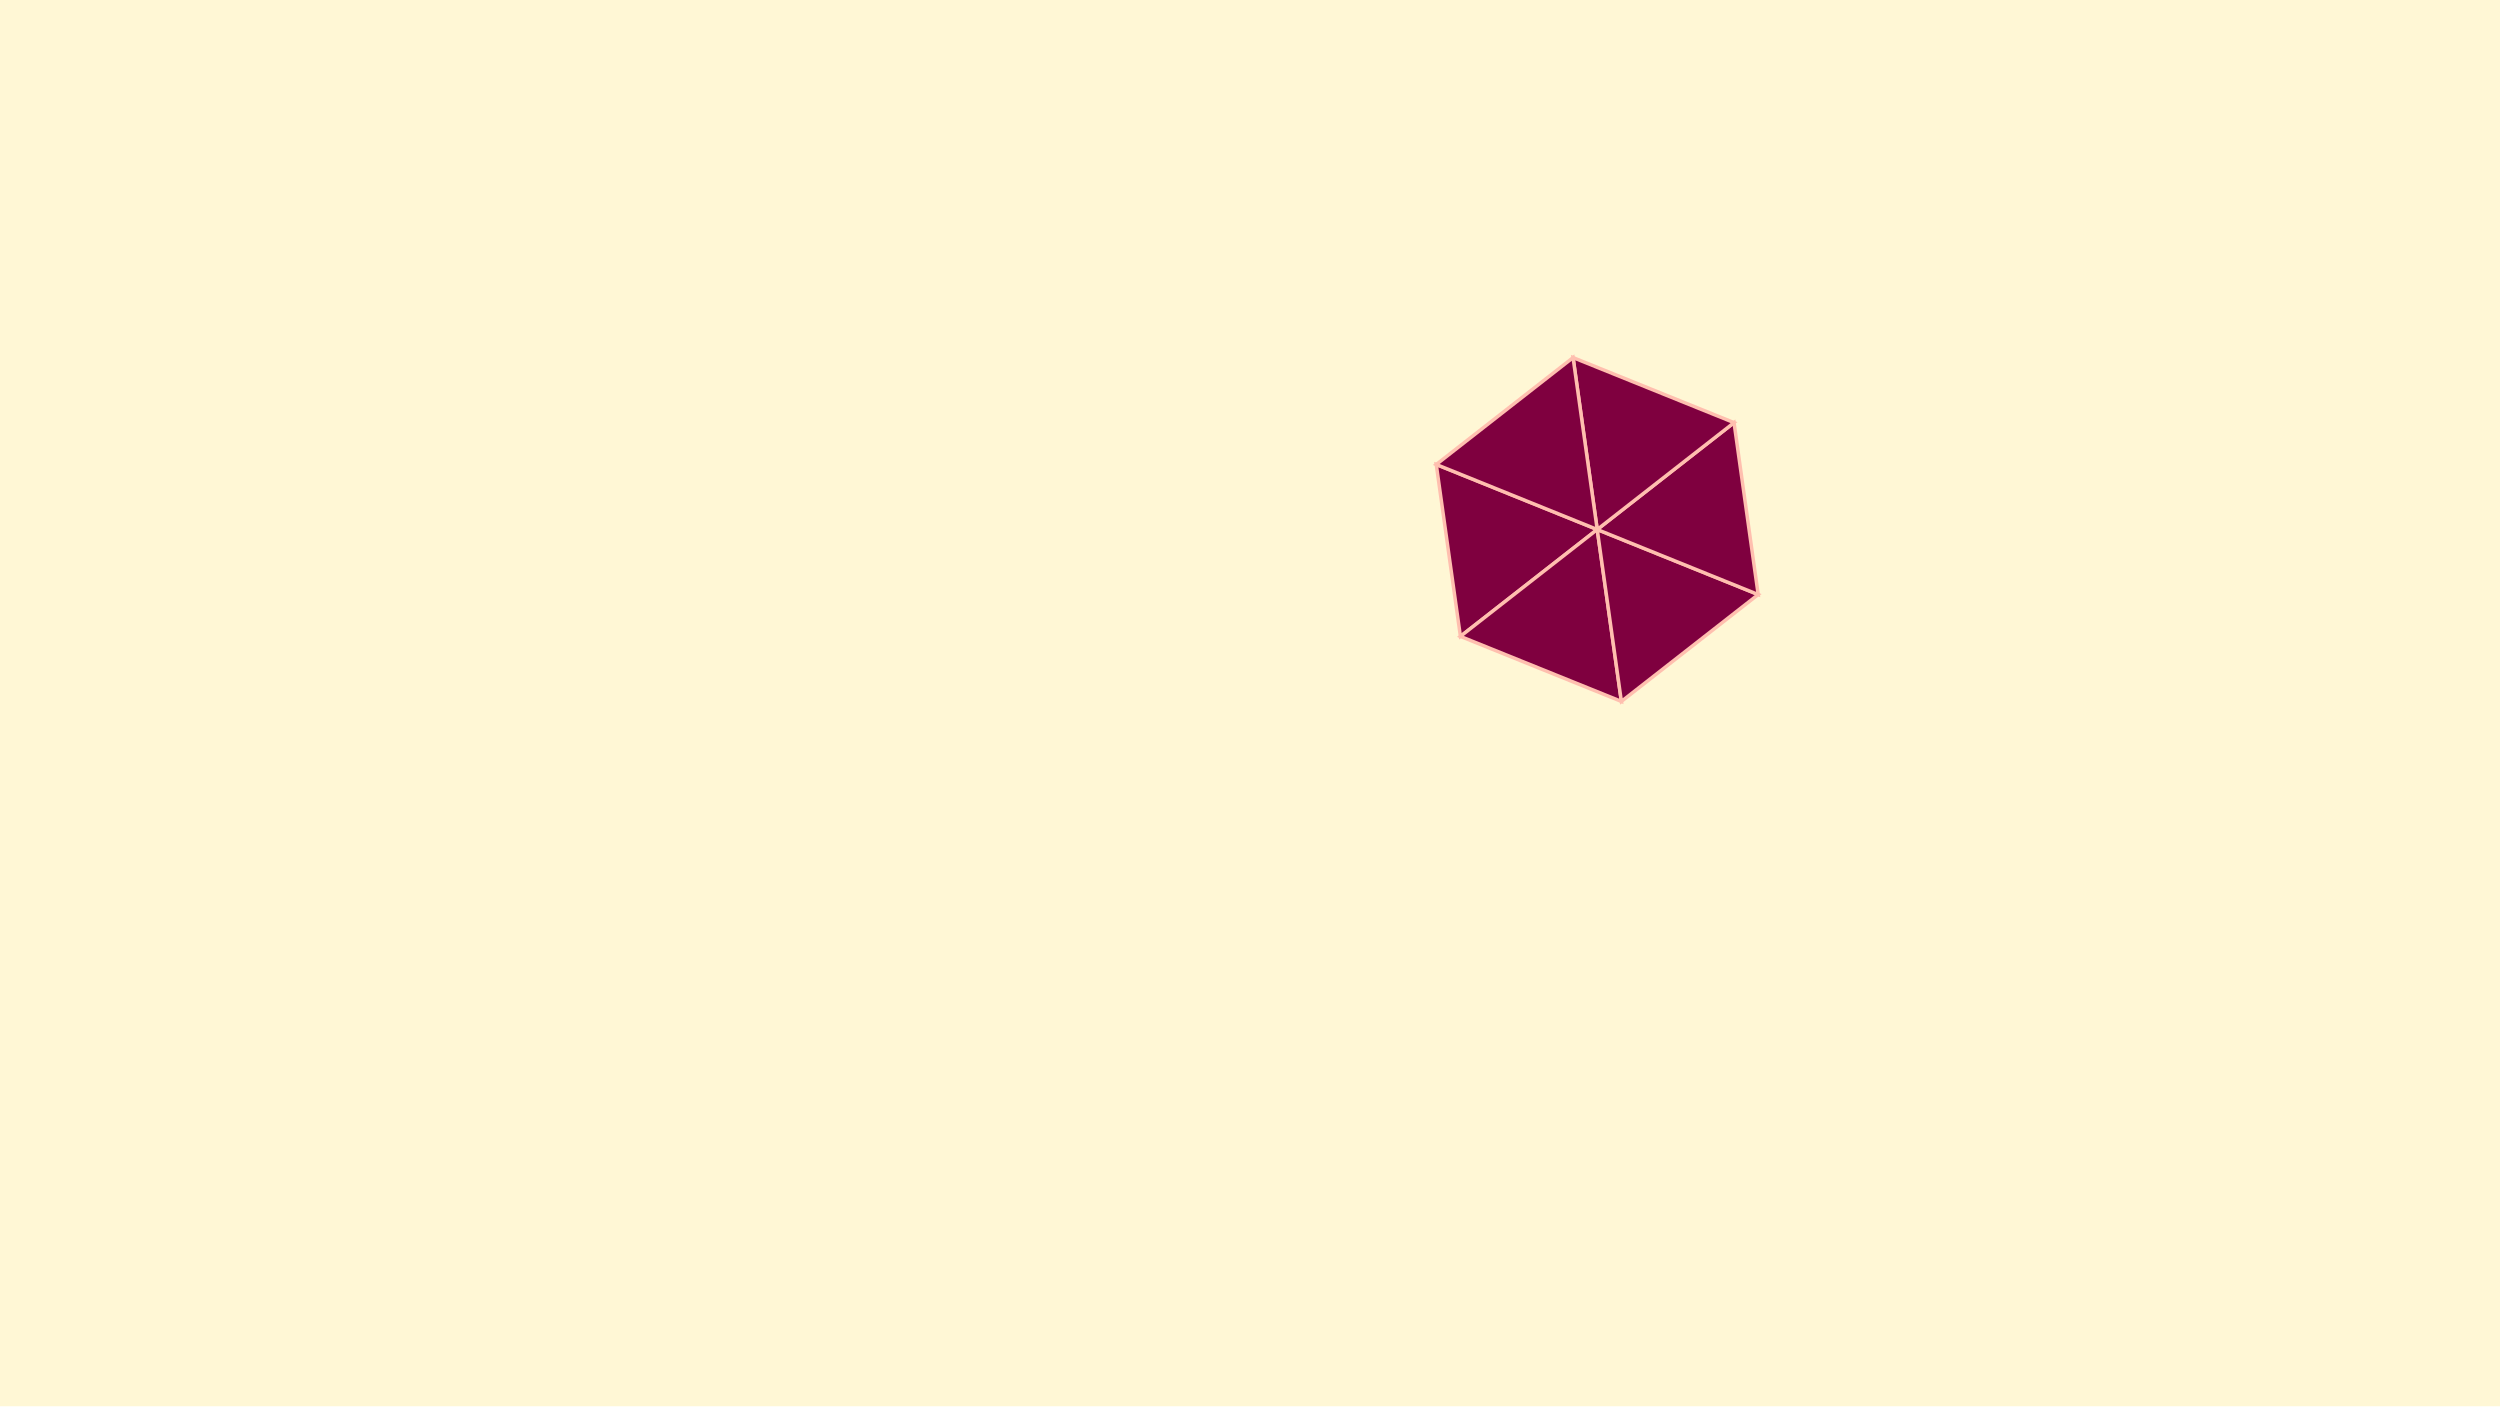
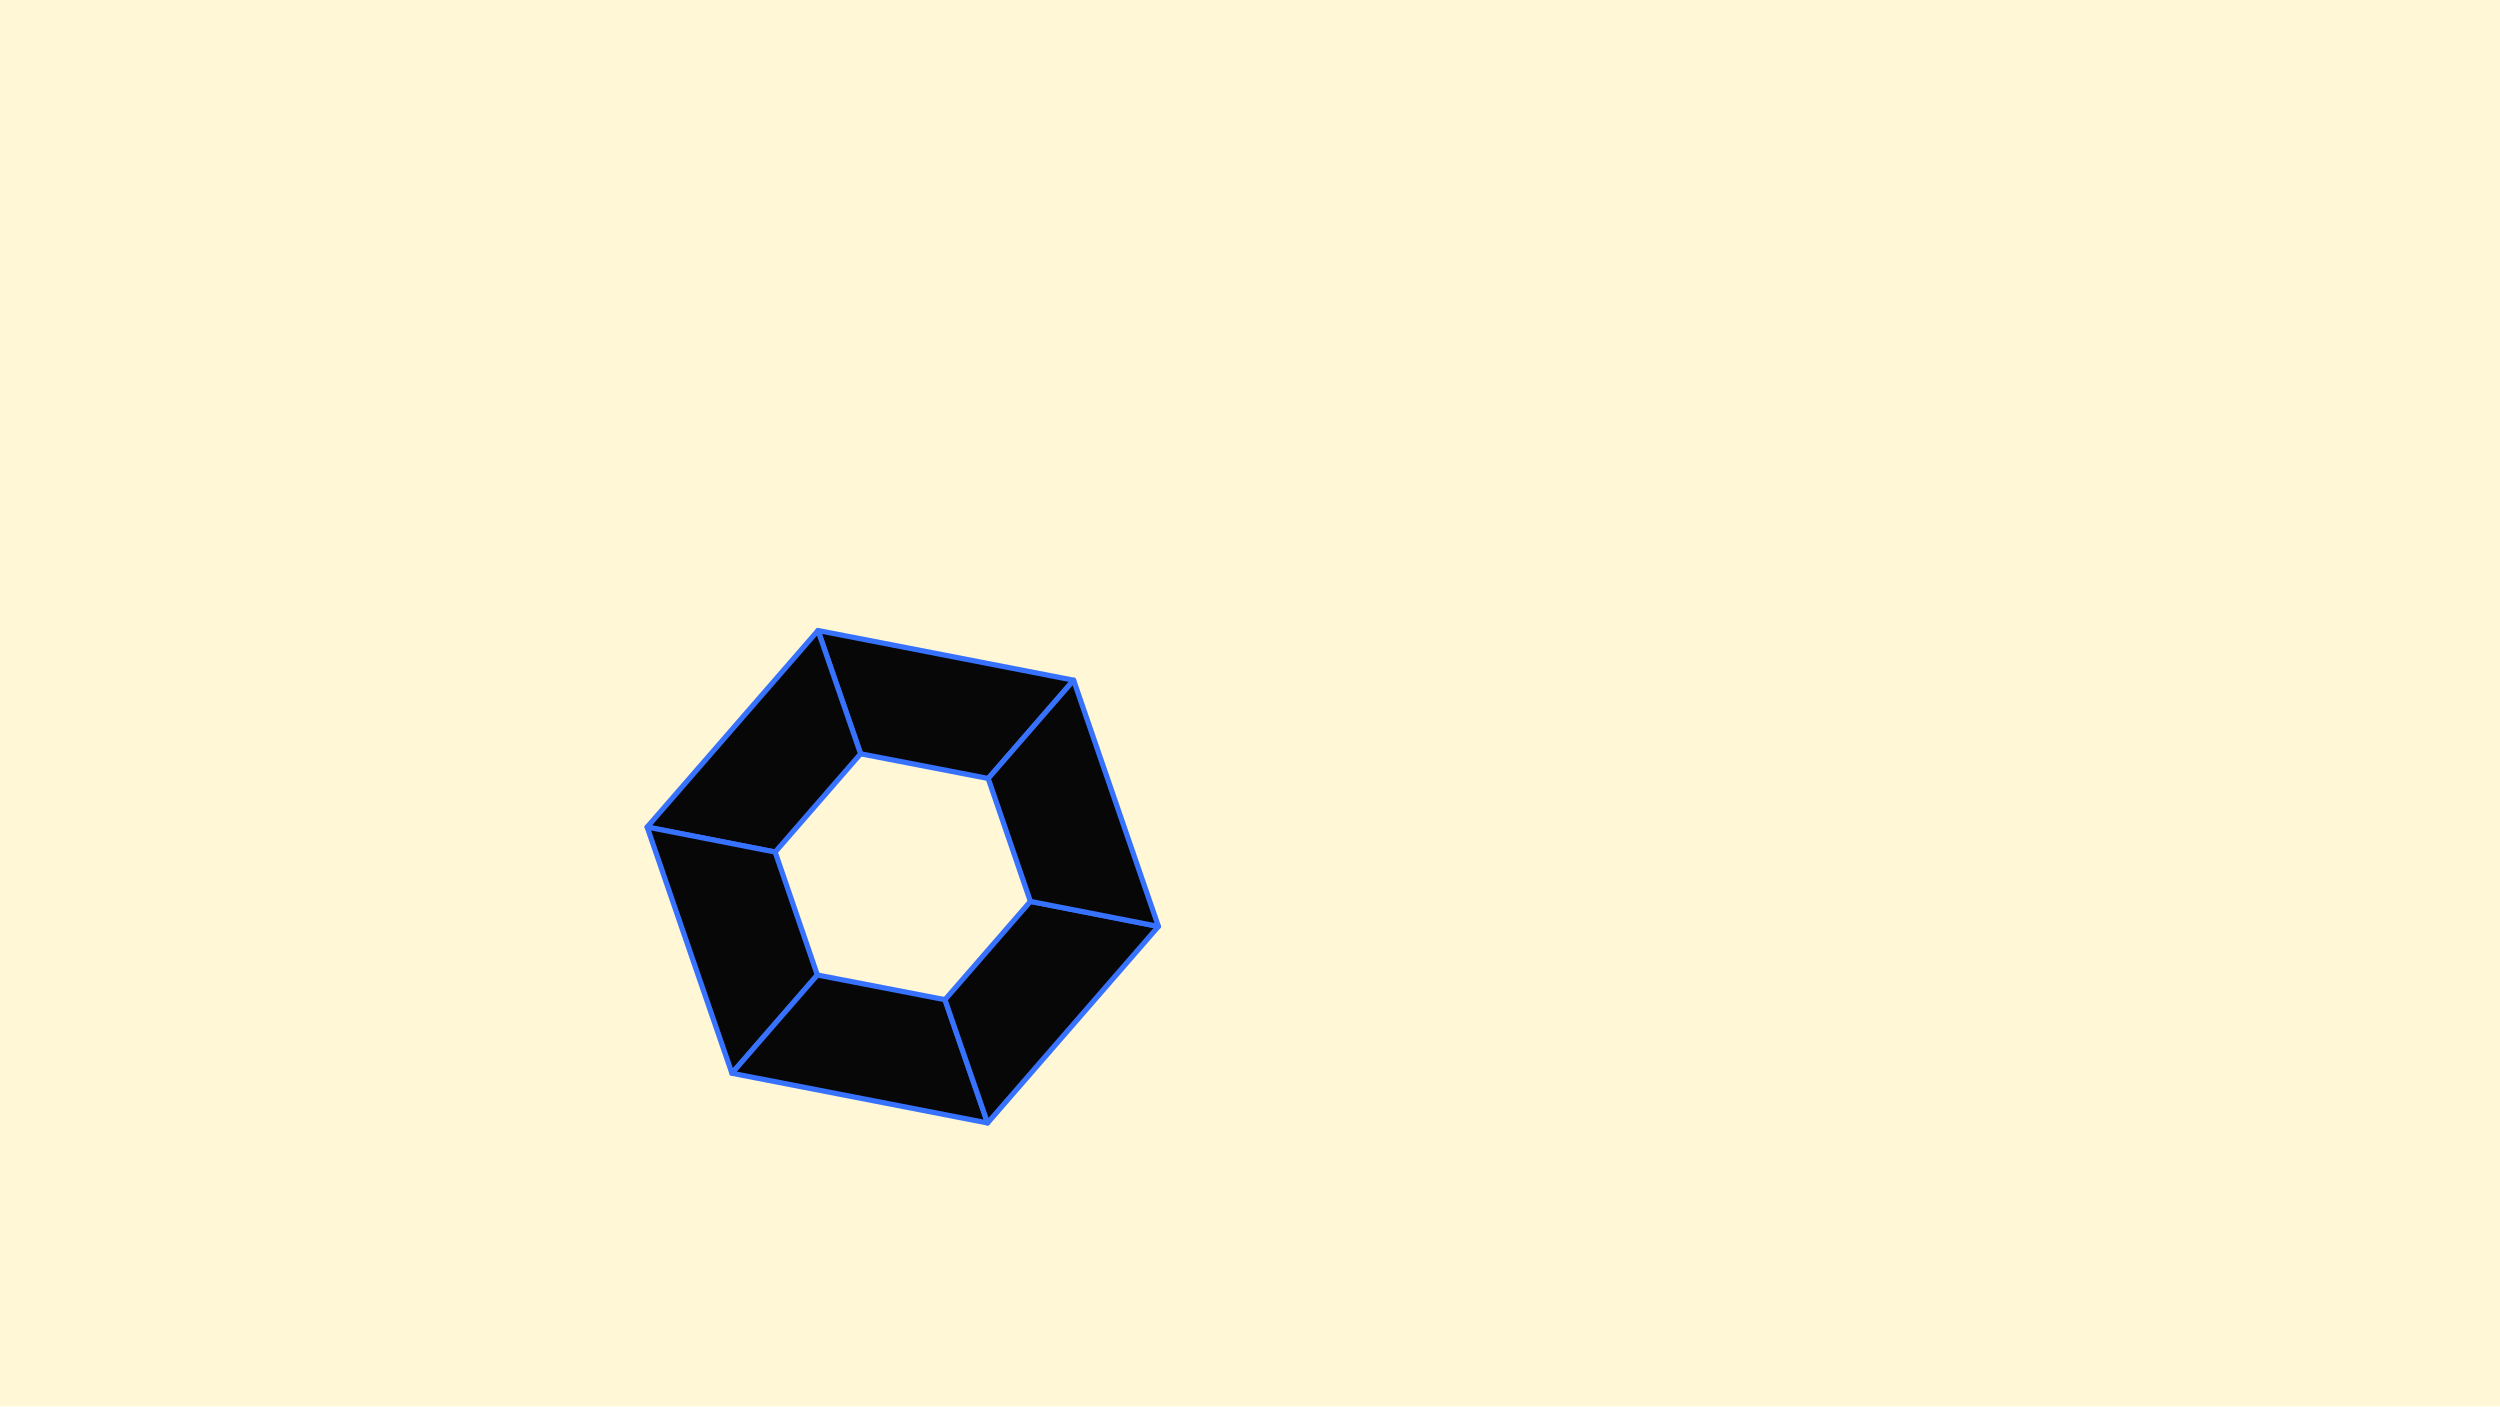
<svg xmlns="http://www.w3.org/2000/svg" viewBox="0 0 720 405">
  <rect x="0" y="0" width="720.0" height="405.0" stroke="none" fill="#FFF7D5" />
  <g transform="translate(360, 202.5) scale(1, -1) rotate(-0.0) translate(-0, -0)">
-     <g id="example" transform="translate(100.0, 50.0) rotate(518.0) scale(100.0, 100.0)">
-       <g stroke-width="0.01" stroke-opacity="1.00" stroke="#FFBFAF" fill-opacity="1.00" fill="#7F003F">
-         <path d="M 0 0 L 0.5 -0 L 0.25 0.433 Z" />
-         <path d="M 0 0 L 0.25 0.433 L -0.25 0.433 Z" />
-         <path d="M 0 0 L -0.25 0.433 L -0.5 -0 Z" />
-         <path d="M 0 0 L -0.5 -0 L -0.25 -0.433 Z" />
-         <path d="M 0 0 L -0.25 -0.433 L 0.25 -0.433 Z" />
-         <path d="M 0 0 L 0.25 -0.433 L 0.5 -0 Z" />
+     <g id="example" transform="translate(-100.0, -50.0) rotate(49.0) scale(150.0, 150.0)">
+       <g stroke-width="0.01" stroke-opacity="1.00" stroke="#3772FF" stroke-linejoin="round" stroke-linecap="round" fill-opacity="1.00" fill="#080708">
+         <path d="M 0.5 -0 L 0.25 0.433 L 0.125 0.216 L 0.25 -0 Z" />
+         <path d="M 0.25 0.433 L -0.25 0.433 L -0.125 0.216 L 0.125 0.216 Z" />
+         <path d="M -0.25 0.433 L -0.5 -0 L -0.25 -0 L -0.125 0.216 Z" />
+         <path d="M -0.5 -0 L -0.25 -0.433 L -0.125 -0.216 L -0.25 -0 Z" />
+         <path d="M -0.25 -0.433 L 0.25 -0.433 L 0.125 -0.216 L -0.125 -0.216 Z" />
+         <path d="M 0.25 -0.433 L 0.5 -0 L 0.25 -0 L 0.125 -0.216 Z" />
      </g>
    </g>
  </g>
</svg>
